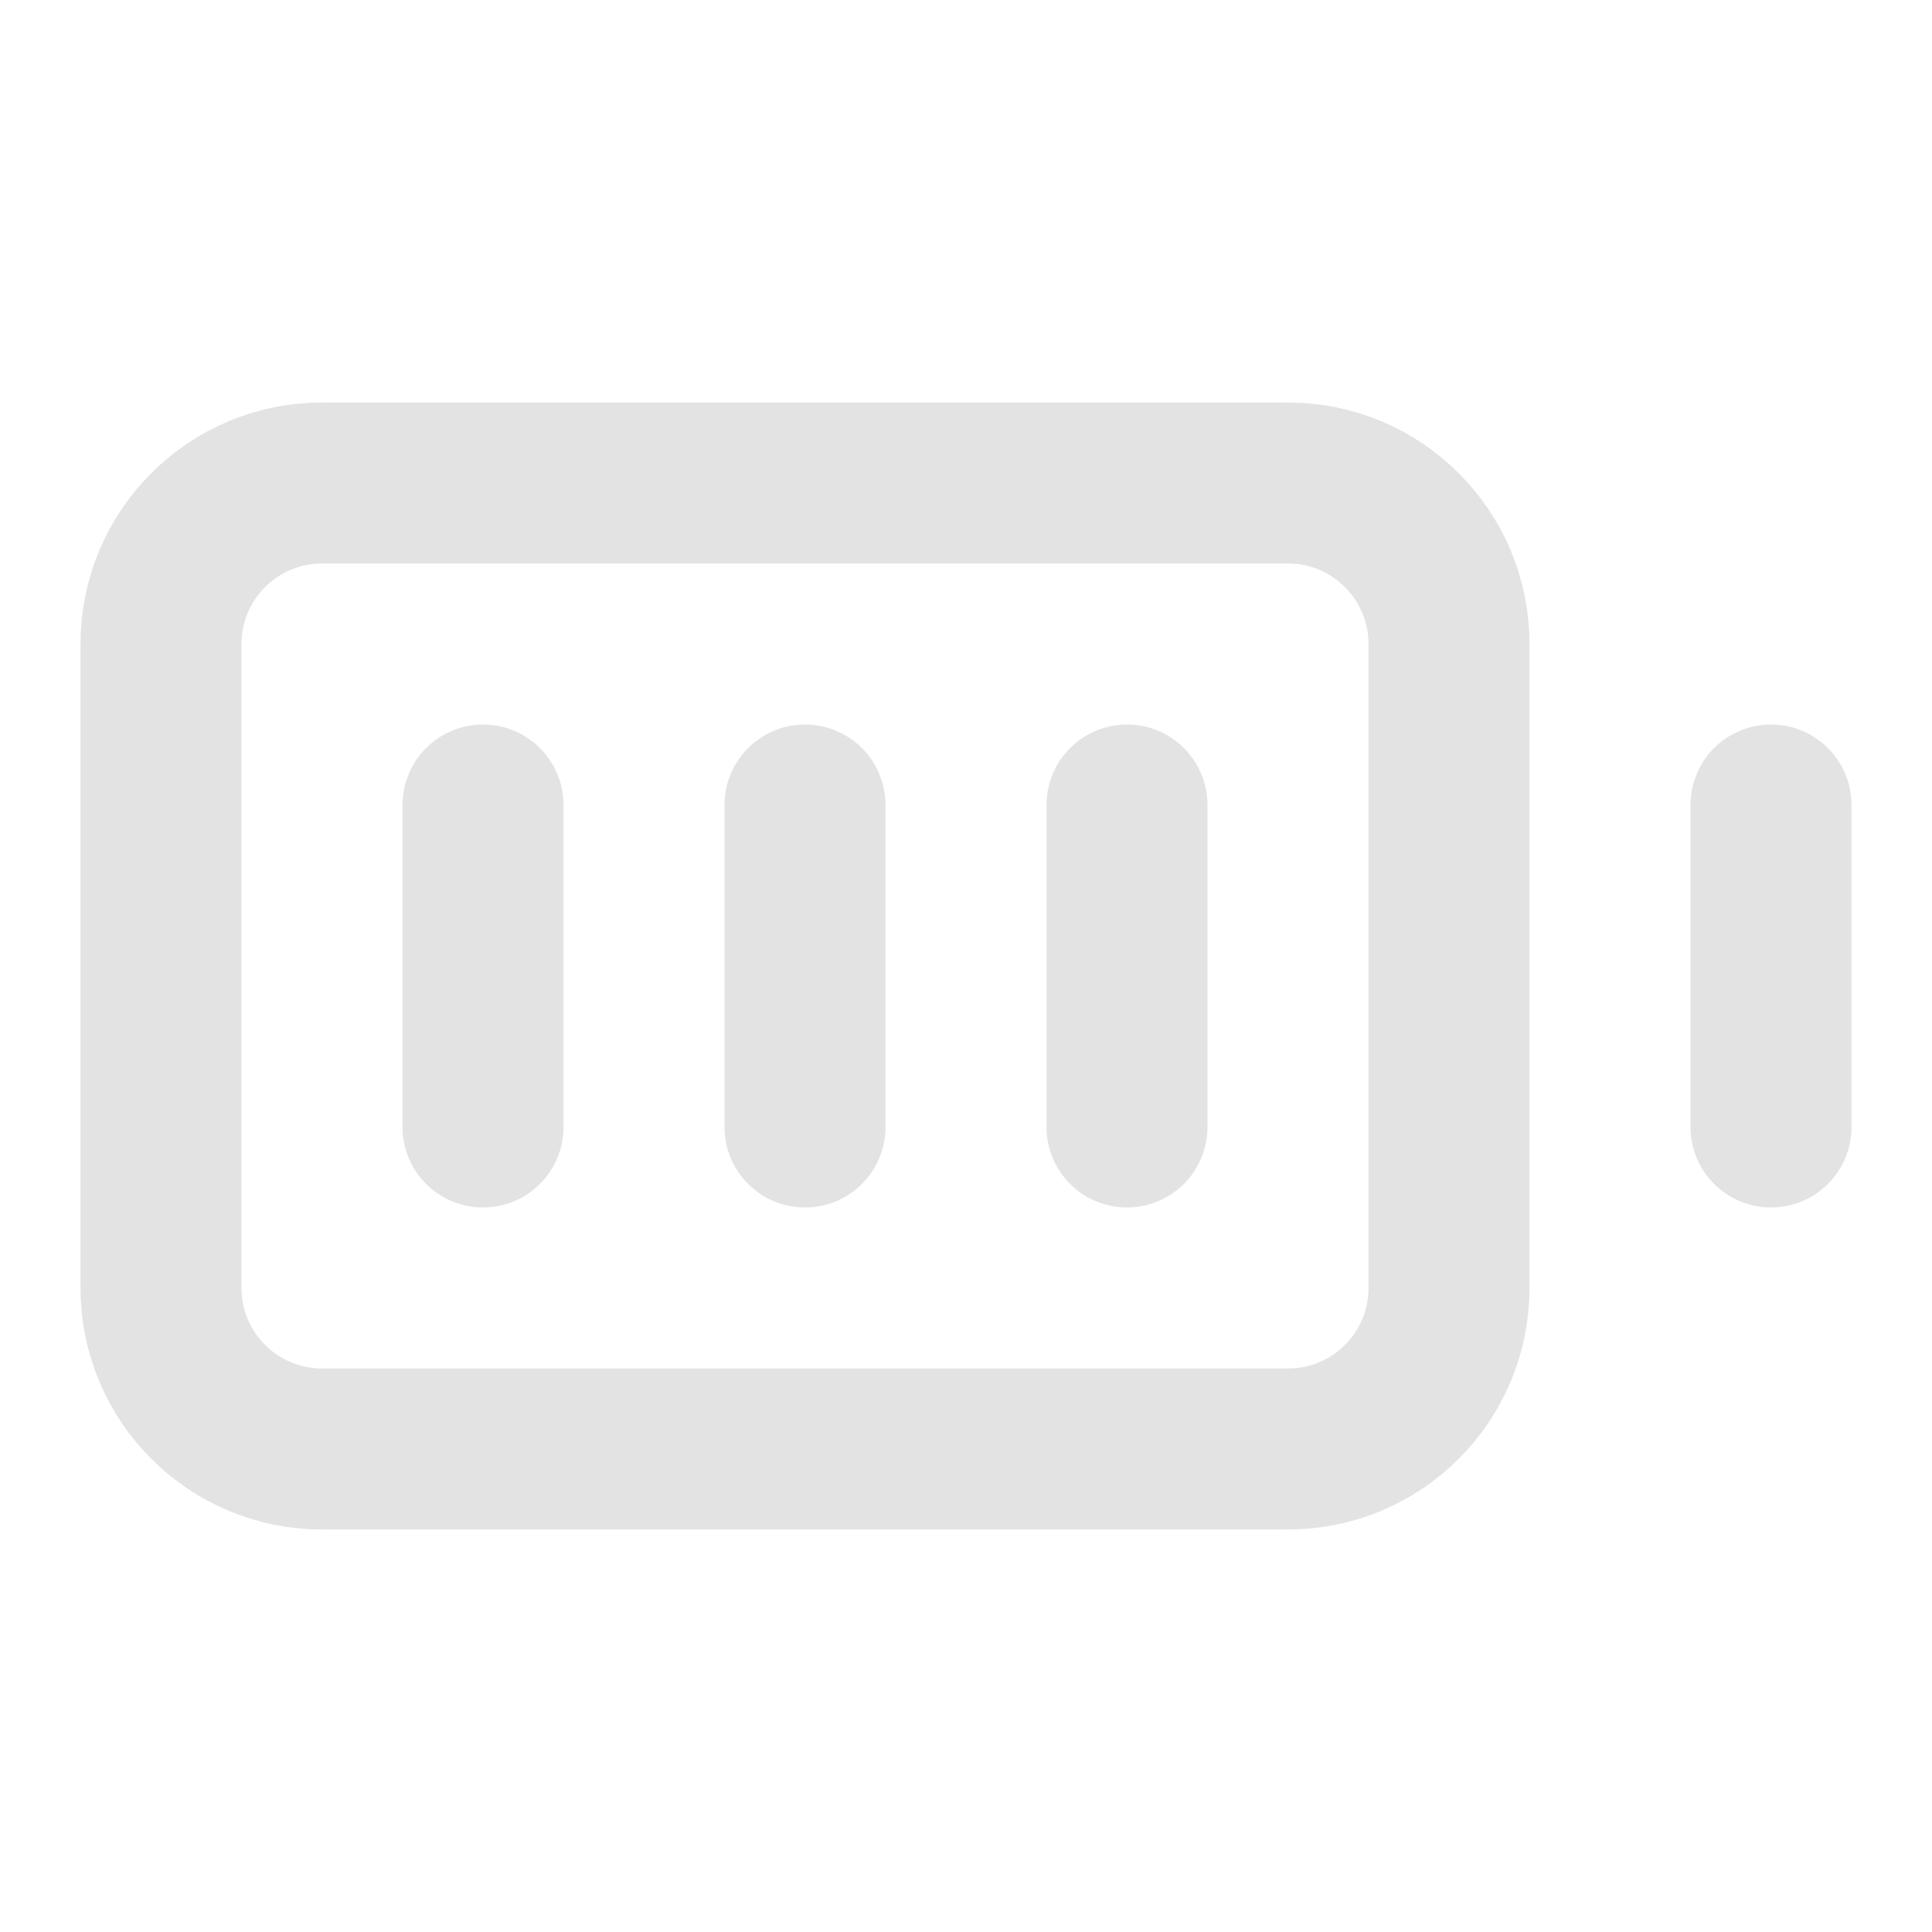
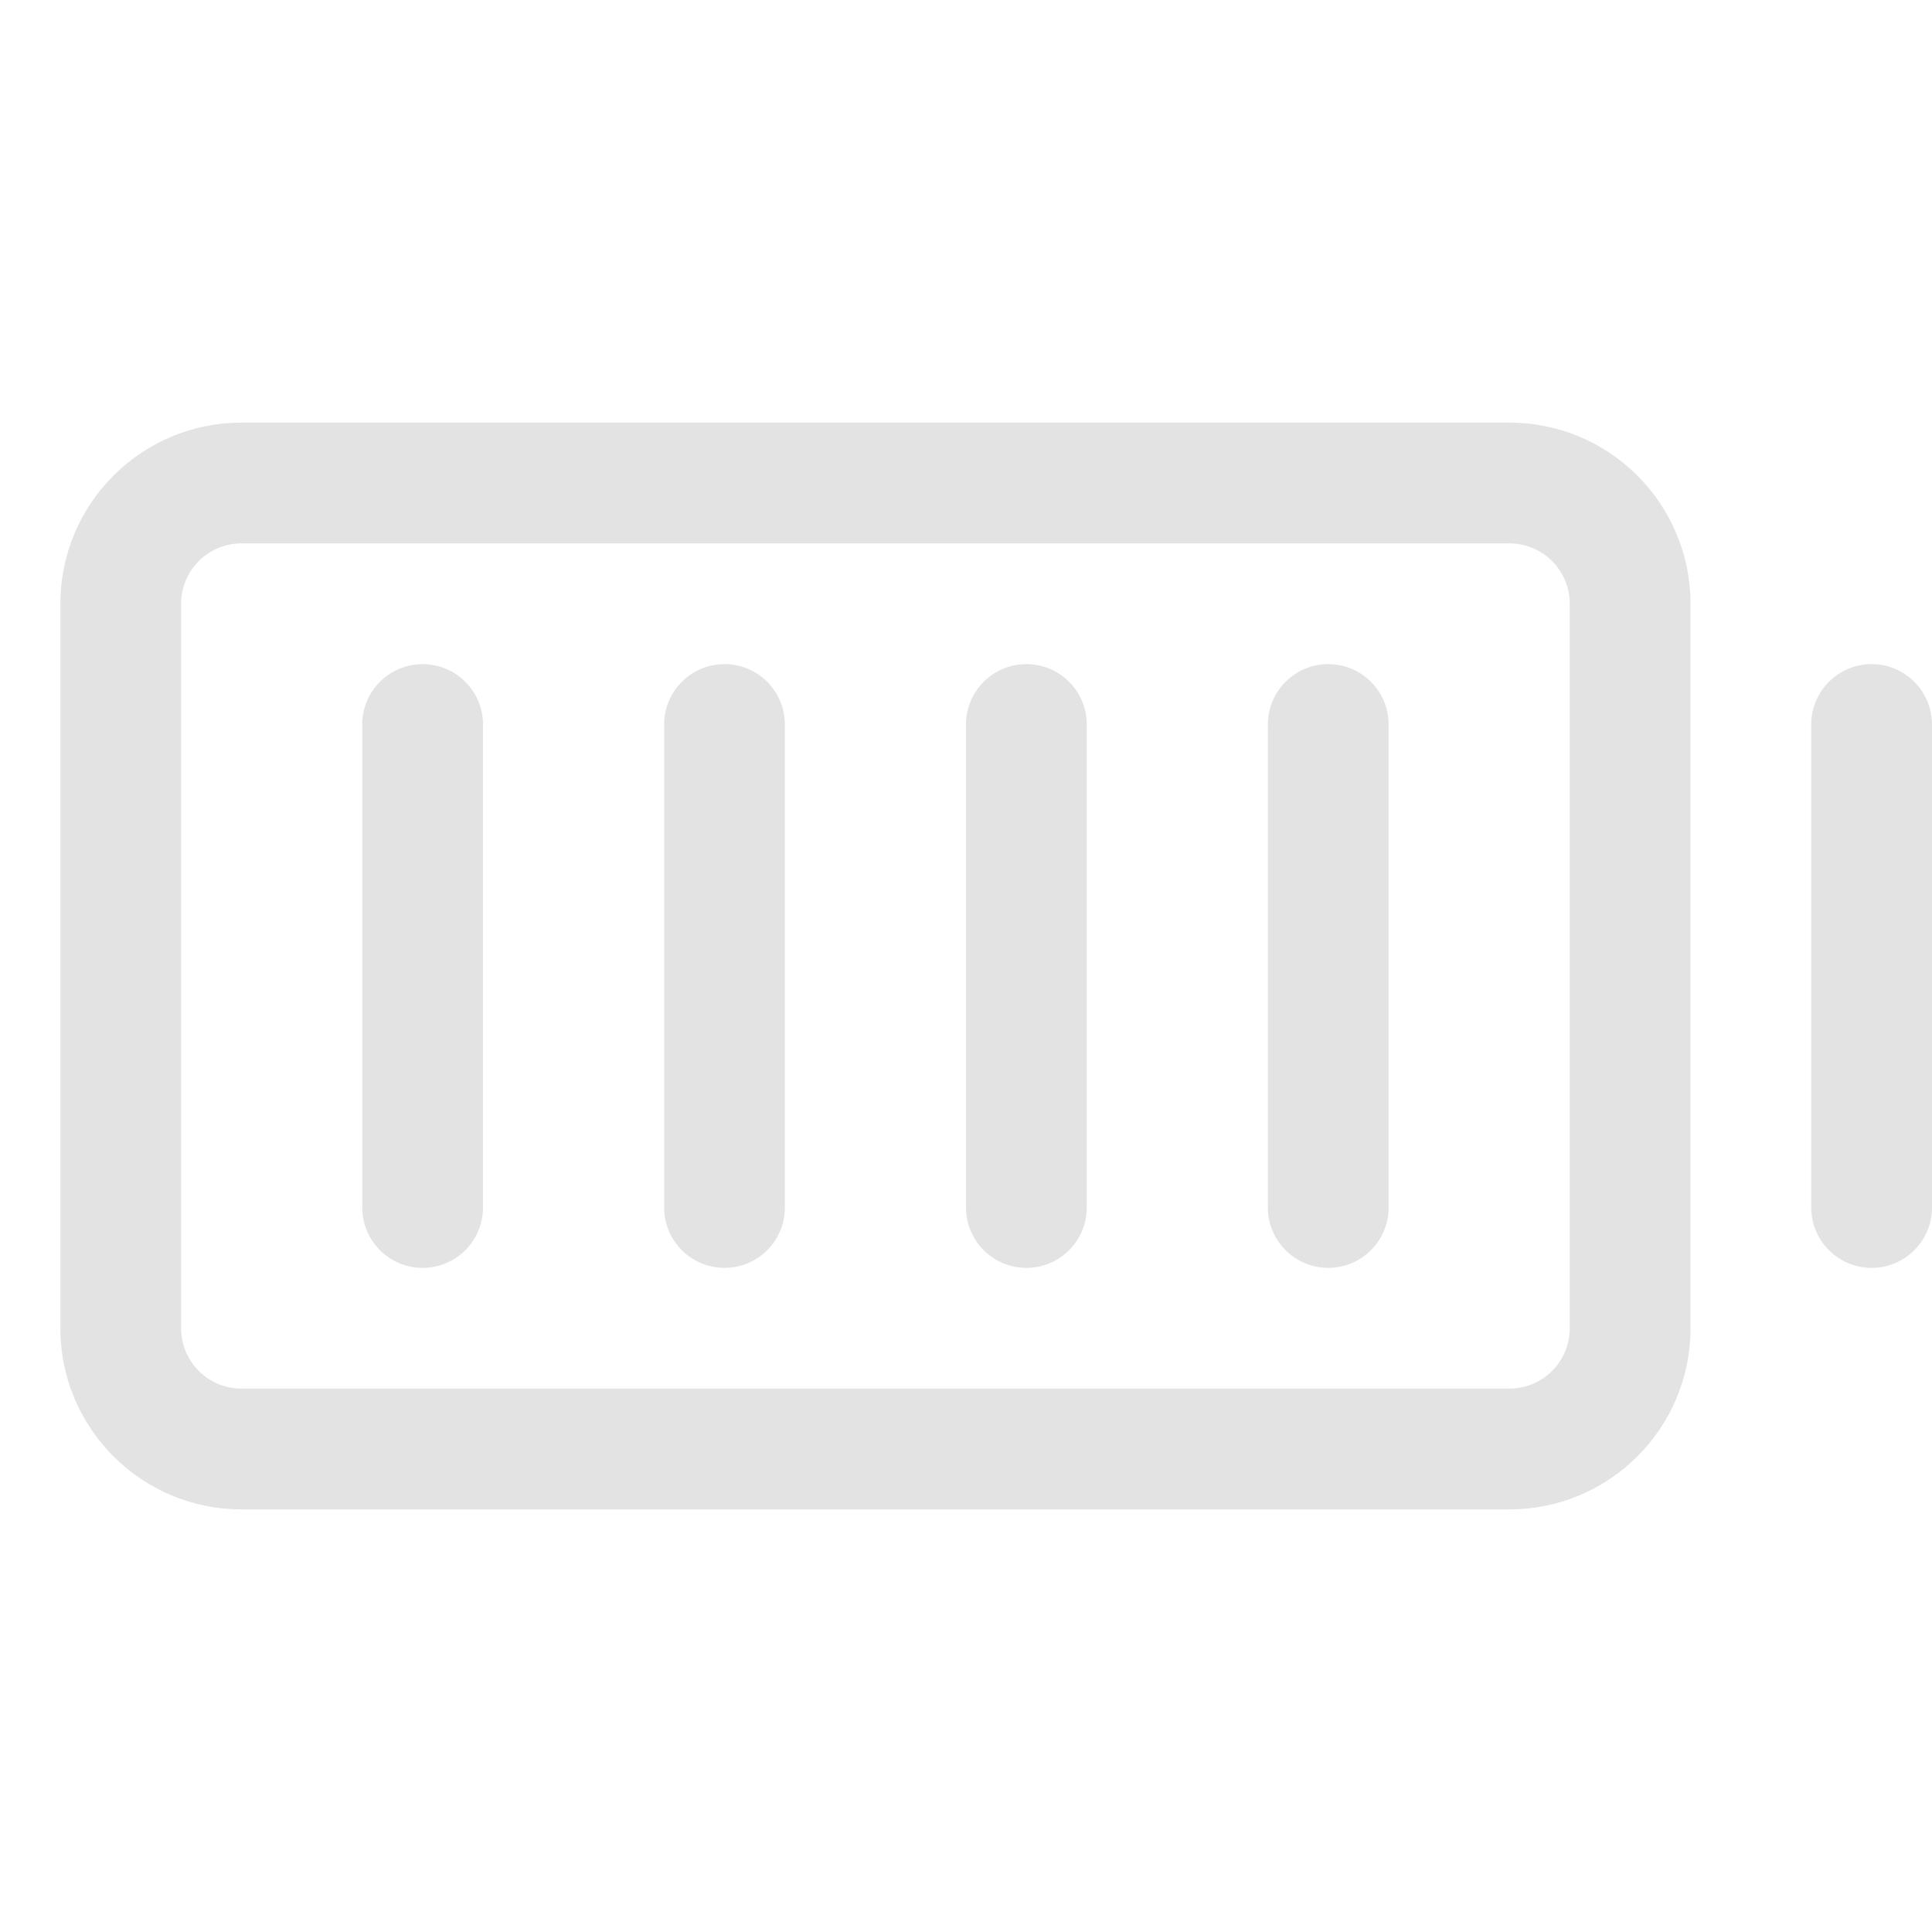
- <svg xmlns="http://www.w3.org/2000/svg" width="24" height="24" viewBox="0 0 24 24" fill="none" stroke="#e3e3e3" stroke-width="2" stroke-linecap="round" stroke-linejoin="round" class="lucide lucide-battery-full-icon lucide-battery-full">
-   <path d="M10 10v4" />
-   <path d="M14 10v4" />
-   <path d="M22 14v-4" />
-   <path d="M6 10v4" />
-   <rect x="2" y="6" width="16" height="12" rx="2" />
+ <svg xmlns="http://www.w3.org/2000/svg" width="24" height="24" fill="#e3e3e3" viewBox="0 0 256 256">
+   <path d="M200,56H32A24,24,0,0,0,8,80v96a24,24,0,0,0,24,24H200a24,24,0,0,0,24-24V80A24,24,0,0,0,200,56Zm8,120a8,8,0,0,1-8,8H32a8,8,0,0,1-8-8V80a8,8,0,0,1,8-8H200a8,8,0,0,1,8,8ZM184,96v64a8,8,0,0,1-16,0V96a8,8,0,0,1,16,0Zm-40,0v64a8,8,0,0,1-16,0V96a8,8,0,0,1,16,0Zm-40,0v64a8,8,0,0,1-16,0V96a8,8,0,0,1,16,0ZM64,96v64a8,8,0,0,1-16,0V96a8,8,0,0,1,16,0Zm192,0v64a8,8,0,0,1-16,0V96a8,8,0,0,1,16,0Z" />
</svg>
